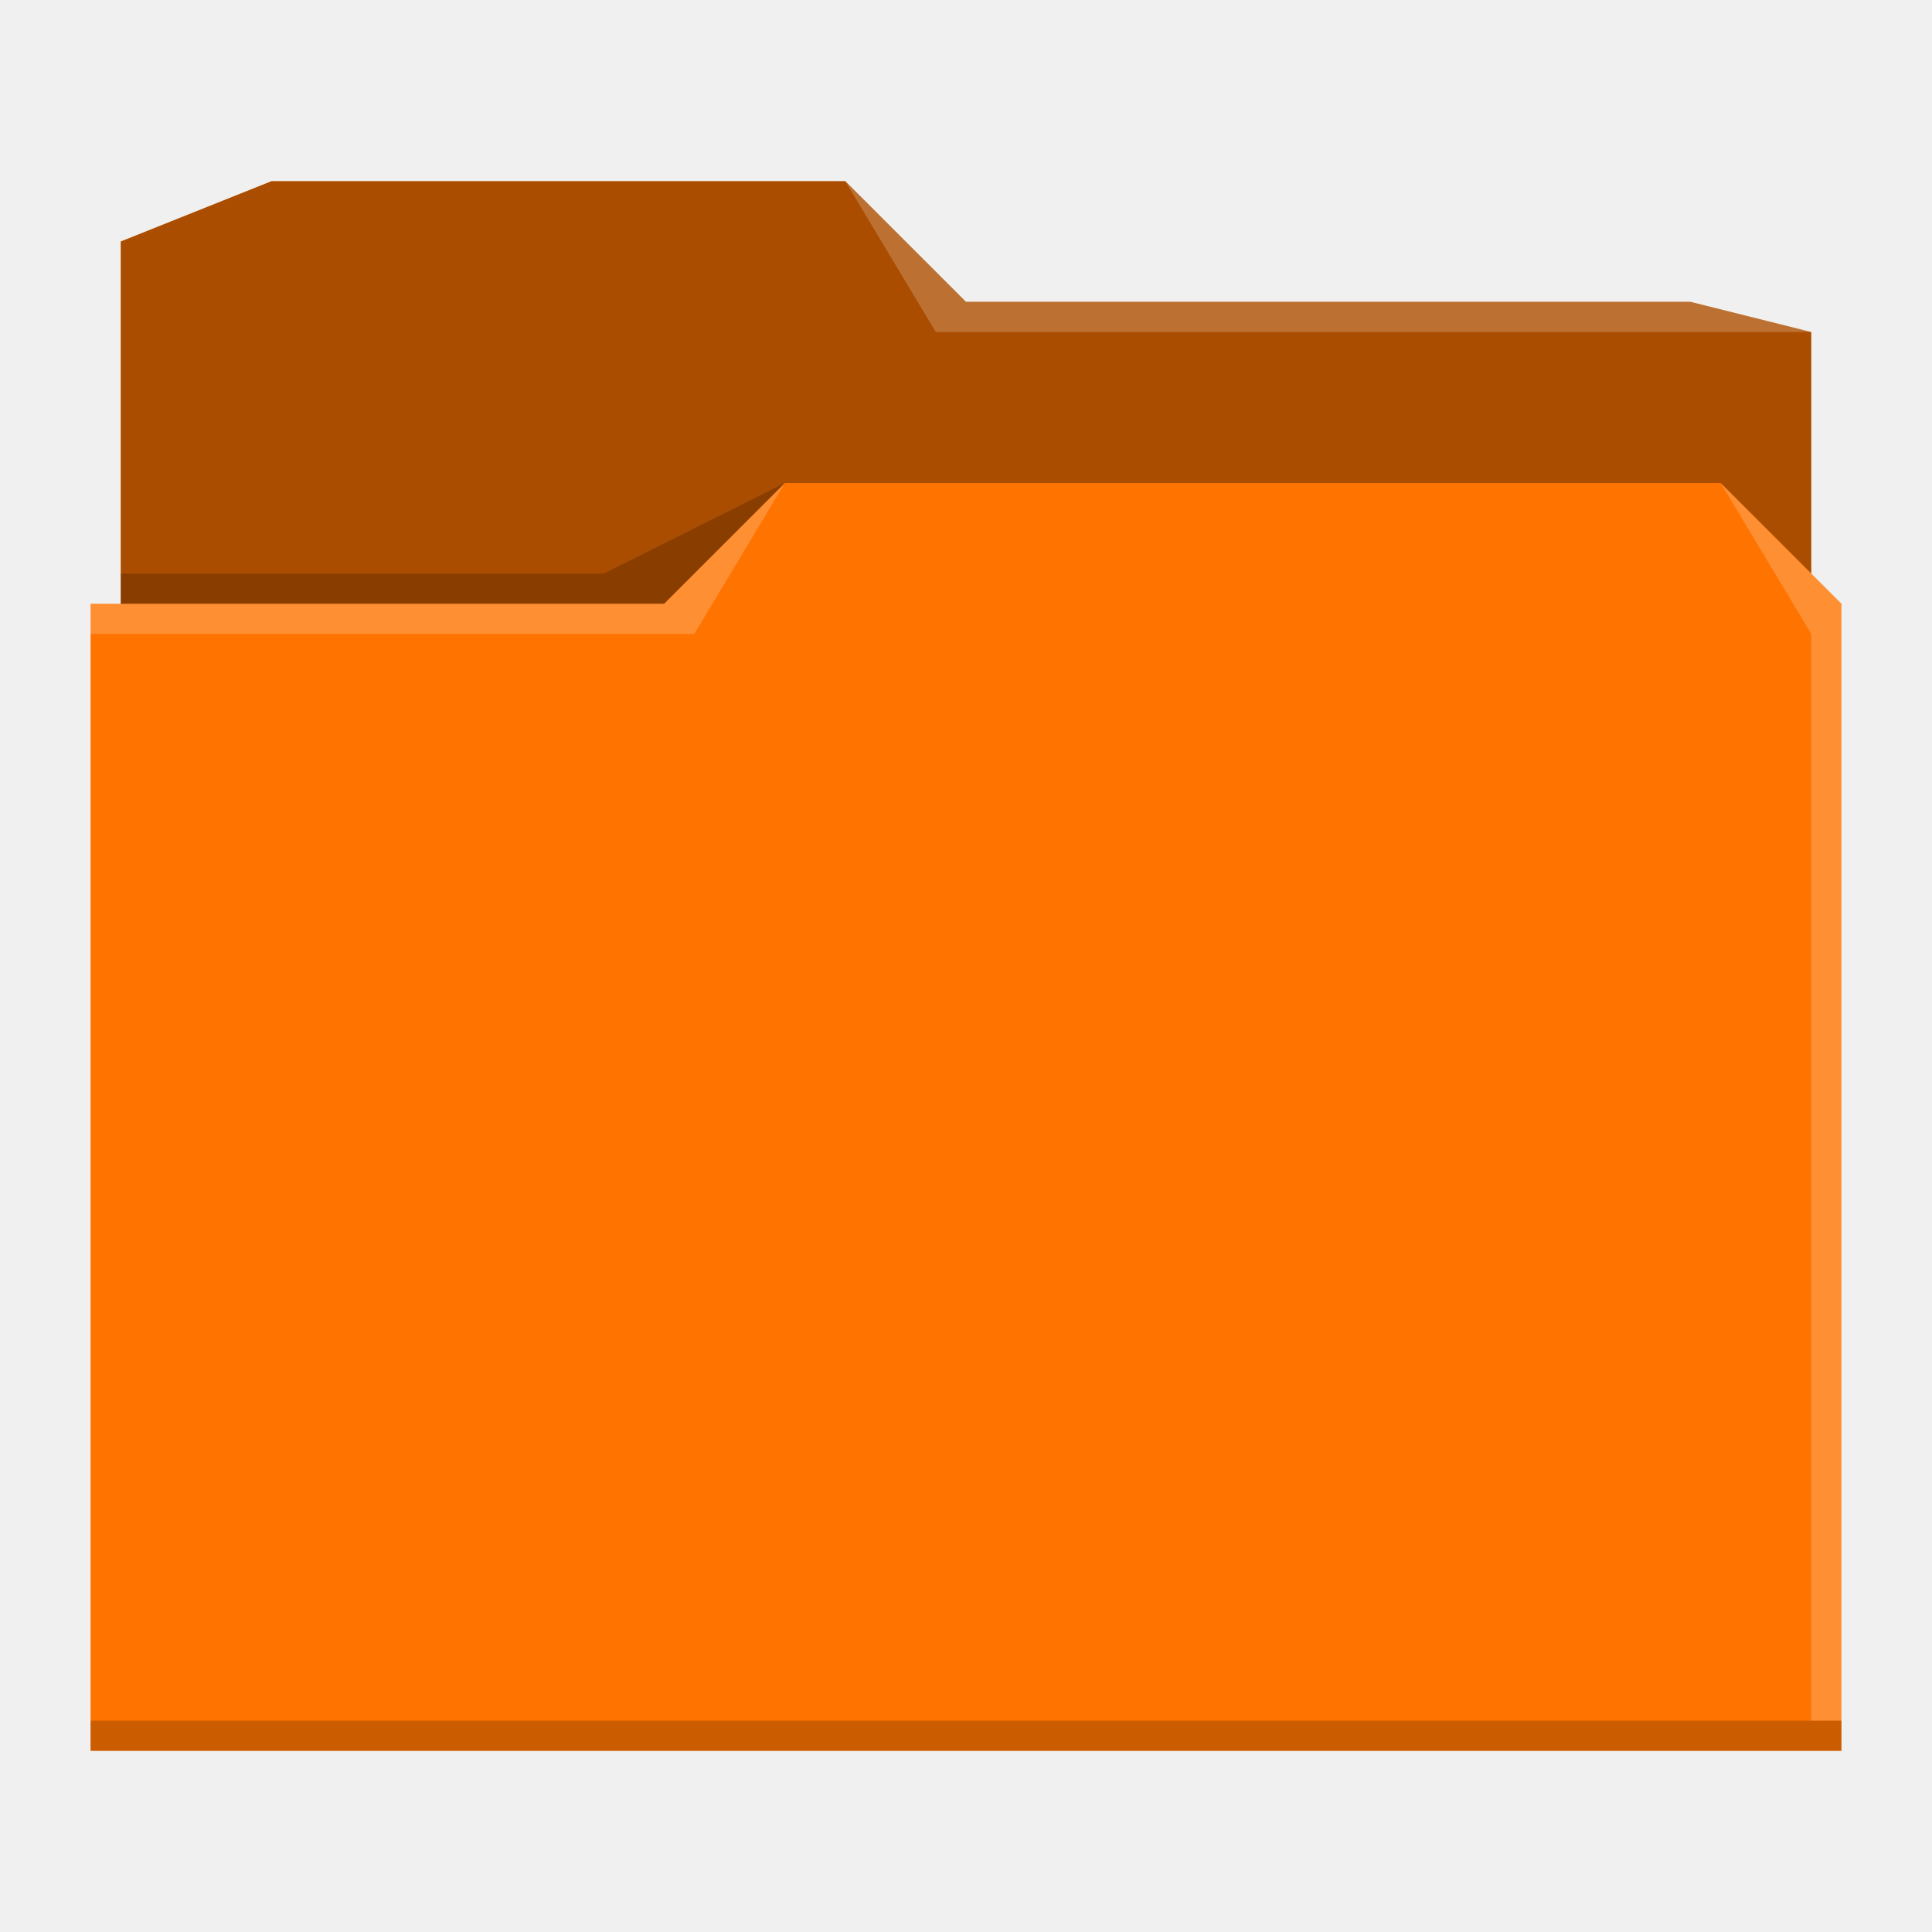
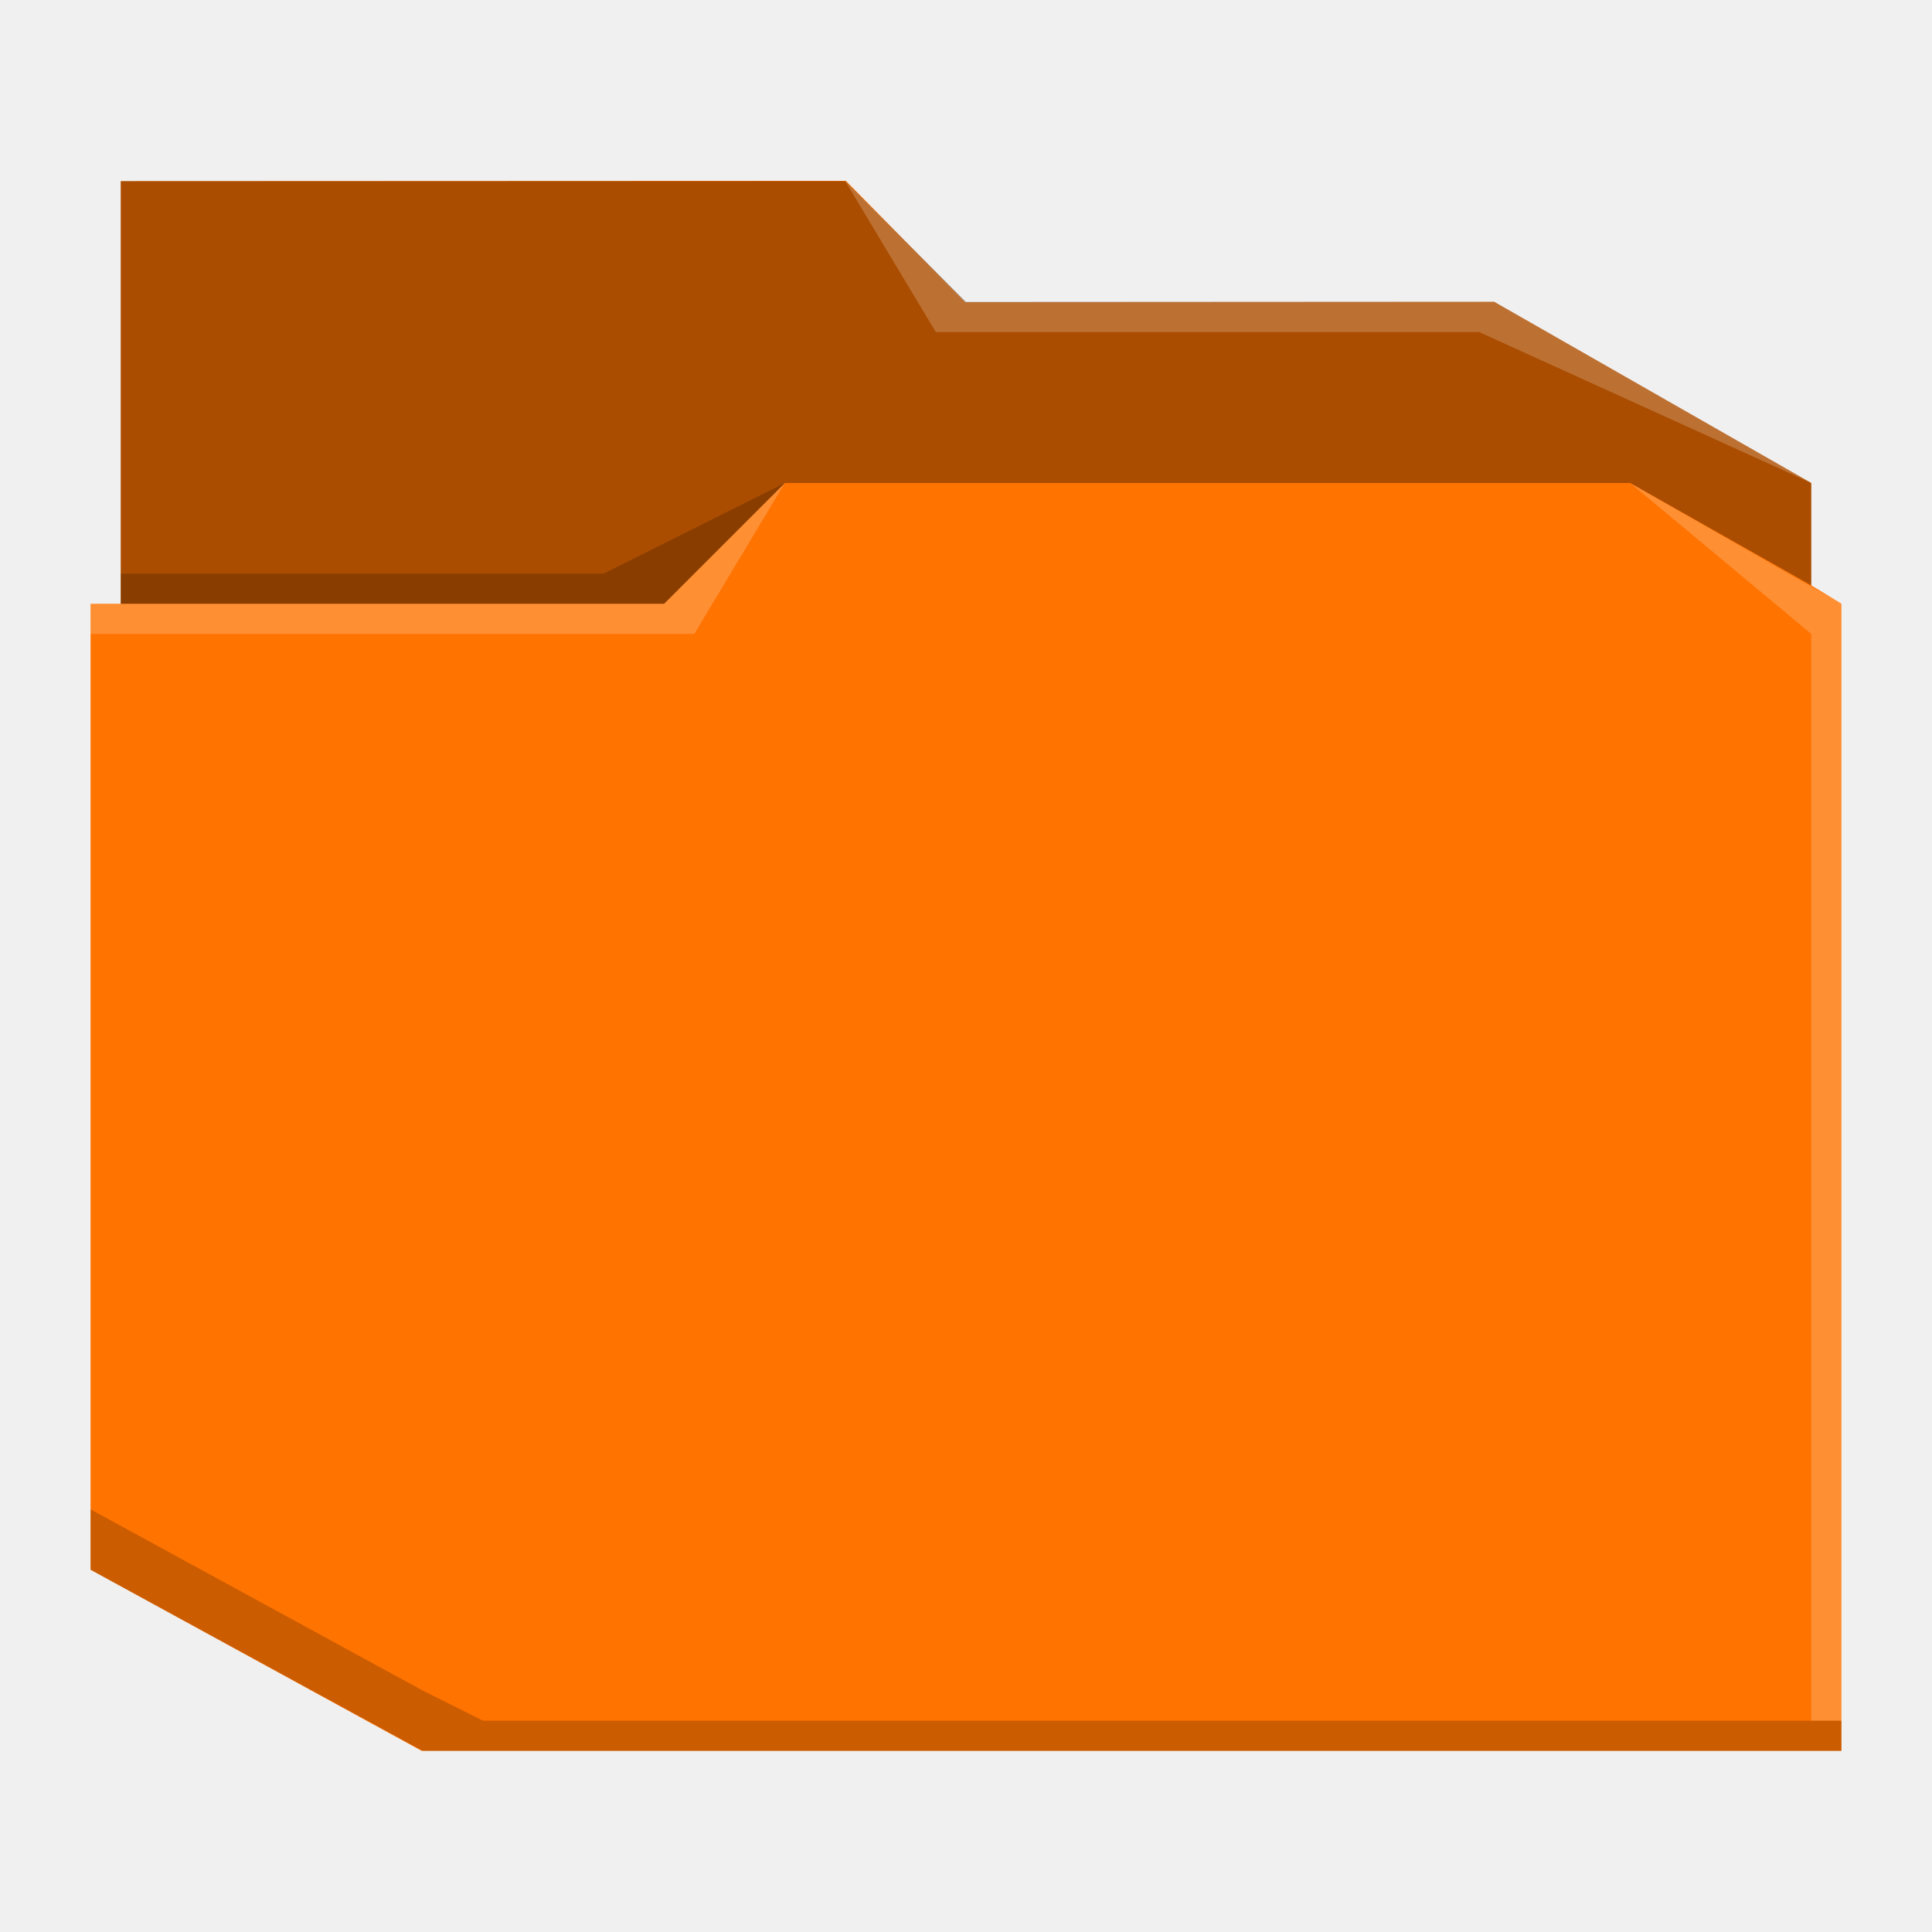
<svg xmlns="http://www.w3.org/2000/svg" viewBox="0 0 64 64" version="1.1" id="svg4">
  <defs id="defs3051">
    <style type="text/css" id="current-color-scheme">
      .ColorScheme-Text {
        color:#232629;
      }
      .ColorScheme-Accent {
        color:#3daee9;
      }
      </style>
  </defs>
-   <path style="fill:#ff7300;fill-opacity:1" d="M 9,6 4,8 V 20 H 3 v 1 0 0 36 1 h 1 56 1 V 57 20 l -1,-1 v -3 -5 0 0 L 56,10 H 32 L 28,6 Z" class="ColorScheme-Accent" id="path1" />
-   <path style="fill-opacity:0.33" d="M 9,6 4,8 v 12 h 18 l 4,-4 h 31 l 3,3 V 16 11 L 56,10 H 32 L 28,6 Z" id="path2" />
-   <path style="fill:#ffffff;fill-opacity:0.2" d="m 28,6 3,5 h 2 27 L 56,10 H 33 32 Z m -2,10 -4,4 H 3 v 1 h 20 z" id="path3" />
-   <path style="fill-opacity:0.2;fill-rule:evenodd" d="M 26 16 L 20 19 L 4 19 L 4 20 L 22 20 L 26 16 z M 3 57 L 3 58 L 4 58 L 60 58 L 61 58 L 61 57 L 60 57 L 4 57 L 3 57 z " class="ColorScheme-Text" id="path4" />
-   <path style="fill:#ffffff;fill-opacity:0.2" d="m 60,21 v 36 h 1 V 20 l -4,-4 z" id="path6" />
+   <path style="fill:#ff7300;fill-opacity:1" d="M 4,6 V 20 H 3 v 1 0 0 31 l 10.97,6 H 60 61 V 57 20 L 60,19.391 V 16 16 L 49.5,10 31.979,10.01 28.021,5.99 Z" class="ColorScheme-Accent" id="path1" />
+   <path style="fill-opacity:0.33" d="m 4,6 v 14 h 18 l 4,-4 h 28 l 6,3.391 V 16 16 L 49.5,10 H 32 L 28,6 Z" id="path2" />
+   <path style="fill:#ffffff;fill-opacity:0.2" d="m 28,6 3,5 h 2 16 L 60,16 49.5,10 H 33 32 Z m -2,10 -4,4 H 3 v 1 h 20 z" id="path3" />
+   <path style="fill-opacity:0.2;fill-rule:evenodd" d="m 26,16 -6,3 H 4 v 1 H 22 Z M 3,50 v 2 l 11,6 h 46 1 v -1 h -1 -46 2 l -2,-1 z" class="ColorScheme-Text" id="path4" />
+   <path style="fill:#ffffff;fill-opacity:0.2" d="m 60,21 v 36 h 1 V 20 l -7,-4 z" id="path6" />
</svg>
